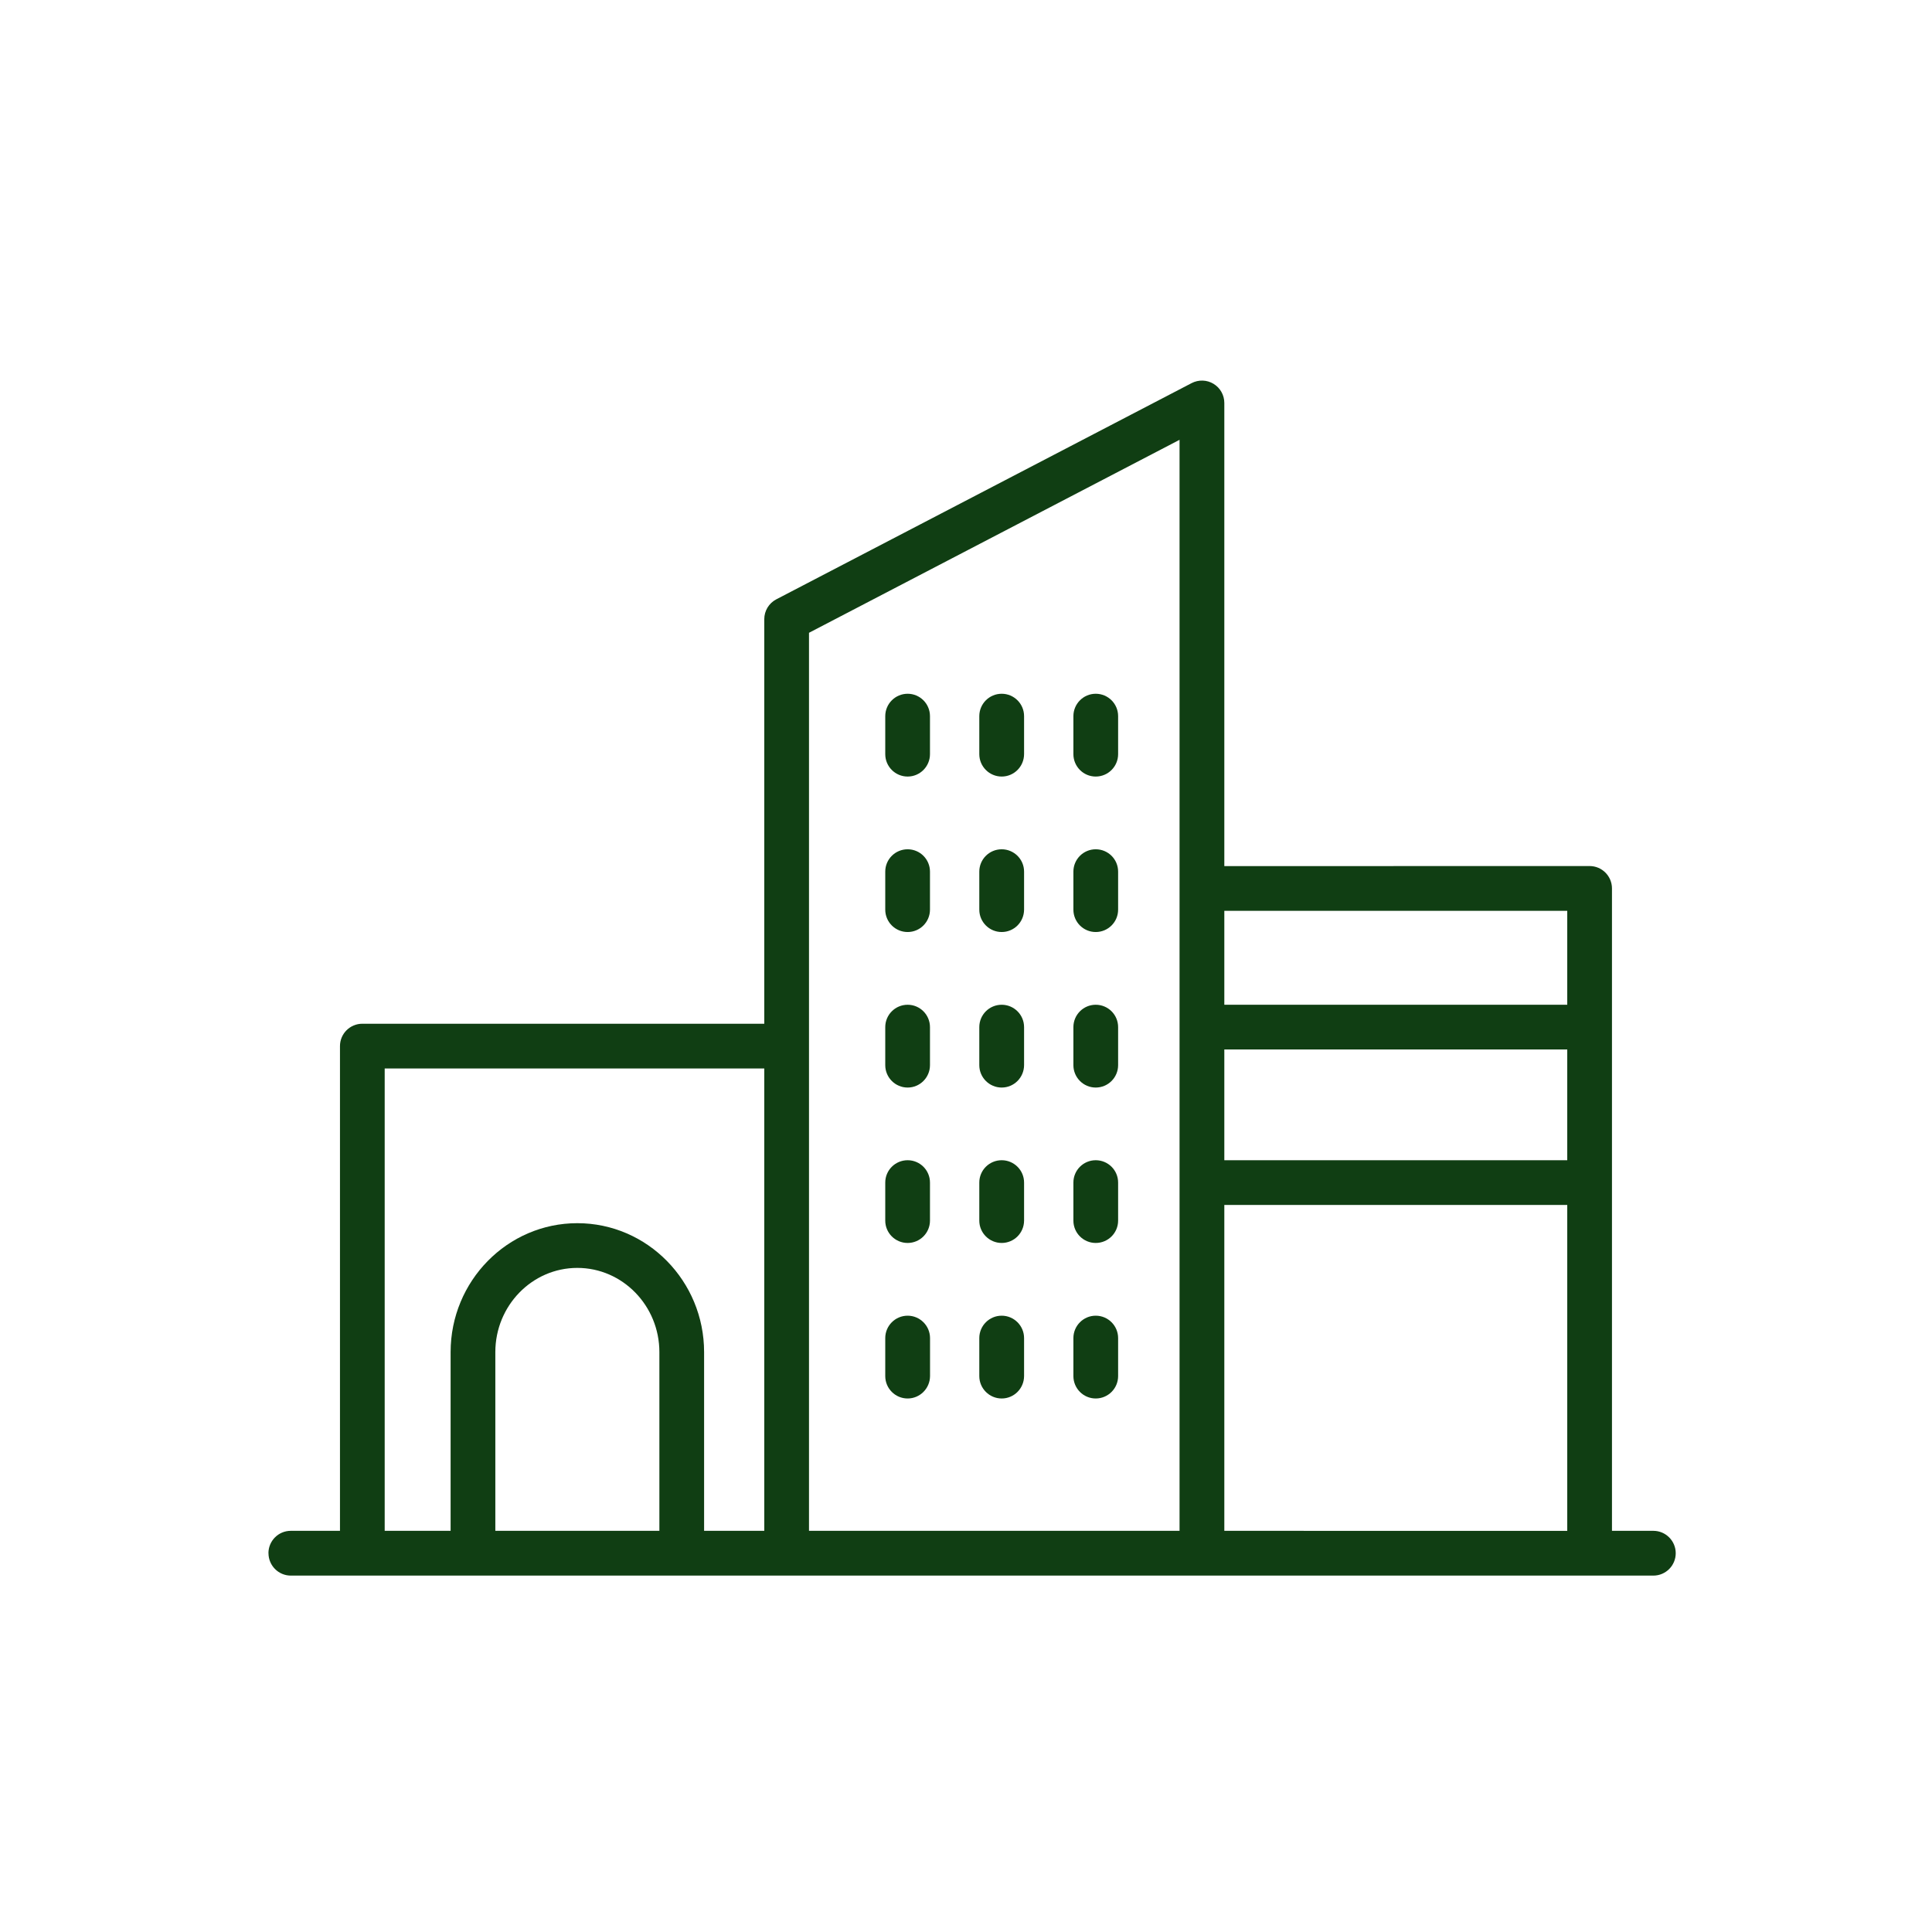
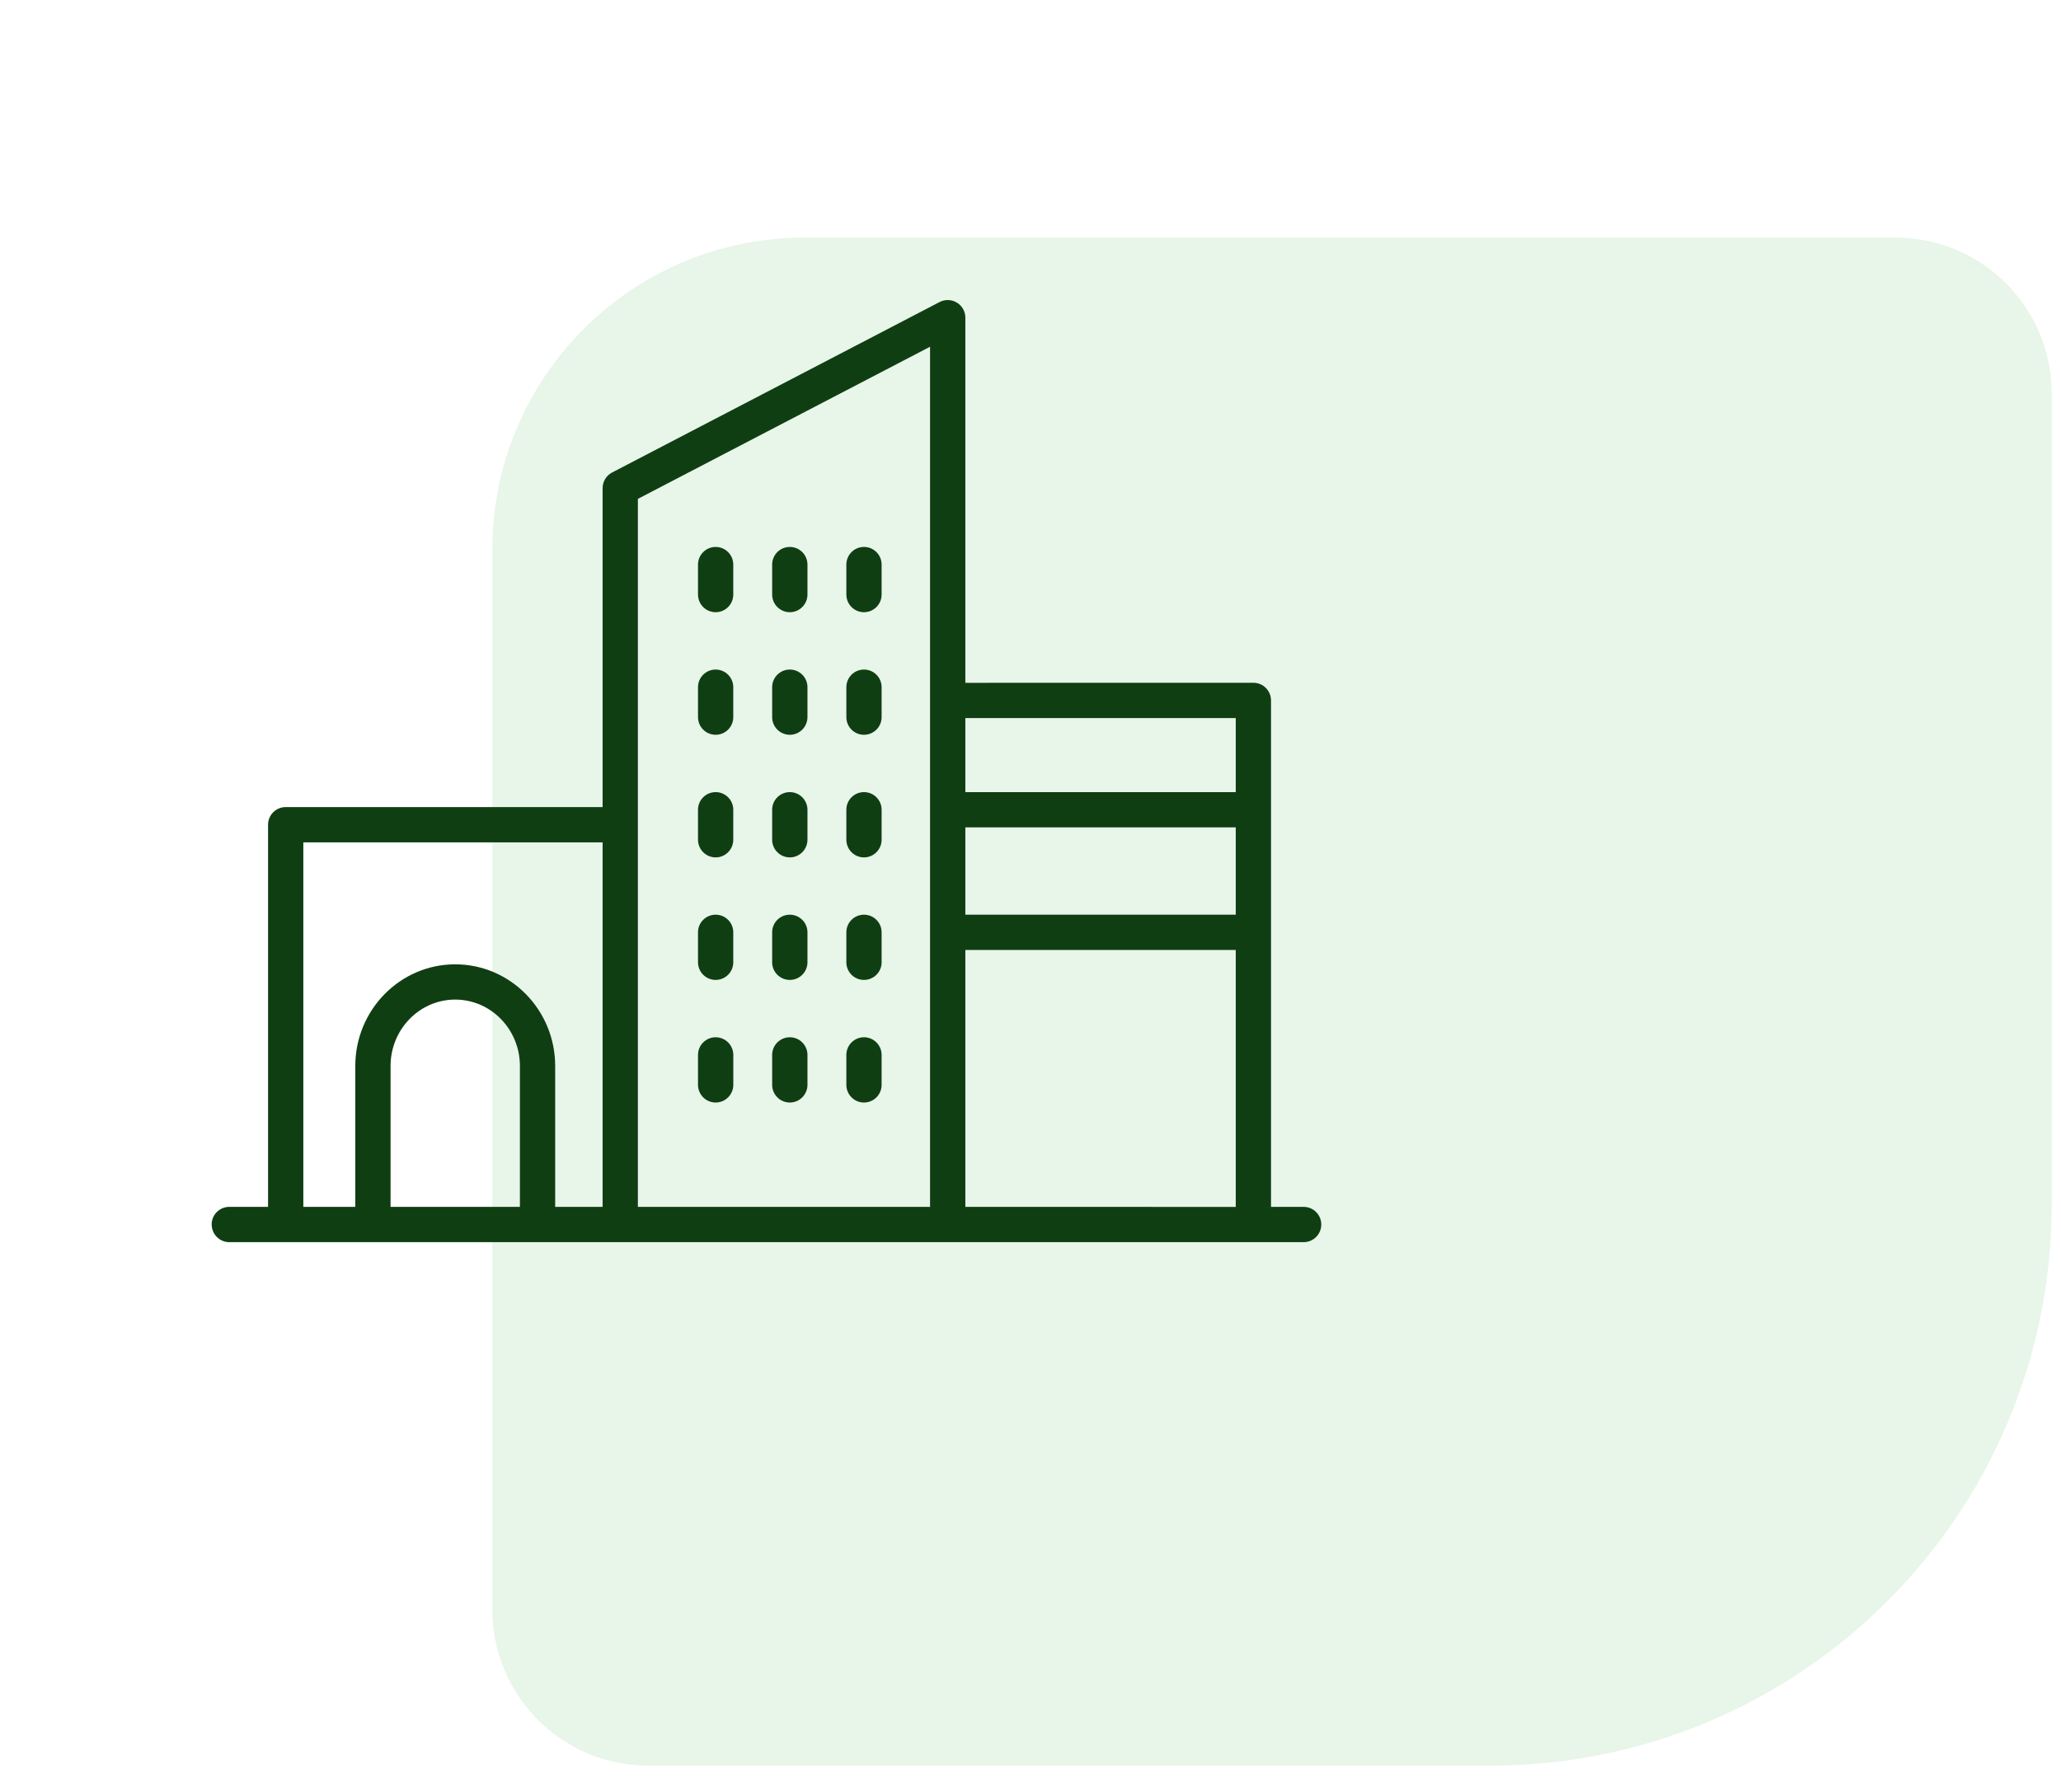
- <svg xmlns="http://www.w3.org/2000/svg" width="34" height="34" viewBox="0 0 34 34" fill="none">
+ <svg xmlns="http://www.w3.org/2000/svg" width="46" height="40" viewBox="0 0 46 40" fill="none">
+   <path d="M45.792 26.884C45.792 33.803 40.183 39.413 33.263 39.413L14.469 39.413C12.547 39.413 10.989 37.855 10.989 35.932L10.989 12.266C10.989 8.422 14.105 5.305 17.95 5.305L42.312 5.305C44.234 5.305 45.792 6.864 45.792 8.786L45.792 26.884Z" fill="#E8F5E9" />
  <path d="M19.283 13.666C19.066 13.666 18.89 13.489 18.89 13.272V12.603C18.89 12.386 19.066 12.209 19.283 12.209C19.501 12.209 19.677 12.385 19.677 12.603V13.272C19.677 13.489 19.501 13.666 19.283 13.666Z" fill="#103E13" />
  <path d="M17.628 13.666C17.411 13.666 17.234 13.489 17.234 13.272V12.603C17.234 12.386 17.41 12.209 17.628 12.209C17.845 12.209 18.022 12.385 18.022 12.603V13.272C18.021 13.489 17.846 13.666 17.628 13.666Z" fill="#103E13" />
  <path d="M15.973 13.666C15.755 13.666 15.579 13.489 15.579 13.272V12.603C15.579 12.386 15.755 12.209 15.973 12.209C16.19 12.209 16.366 12.385 16.366 12.603V13.272C16.366 13.489 16.19 13.666 15.973 13.666Z" fill="#103E13" />
  <path d="M19.283 16.402C19.066 16.402 18.89 16.226 18.89 16.008V15.339C18.89 15.122 19.066 14.946 19.283 14.946C19.501 14.946 19.677 15.122 19.677 15.339V16.008C19.677 16.226 19.501 16.402 19.283 16.402Z" fill="#103E13" />
  <path d="M17.628 16.402C17.411 16.402 17.234 16.226 17.234 16.008V15.339C17.234 15.122 17.41 14.946 17.628 14.946C17.845 14.946 18.022 15.122 18.022 15.339V16.008C18.021 16.226 17.846 16.402 17.628 16.402Z" fill="#103E13" />
  <path d="M15.973 16.402C15.755 16.402 15.579 16.226 15.579 16.008V15.339C15.579 15.122 15.755 14.946 15.973 14.946C16.19 14.946 16.366 15.122 16.366 15.339V16.008C16.366 16.226 16.19 16.402 15.973 16.402Z" fill="#103E13" />
  <path d="M19.283 19.139C19.066 19.139 18.89 18.962 18.89 18.745V18.076C18.89 17.858 19.066 17.682 19.283 17.682C19.501 17.682 19.677 17.858 19.677 18.076V18.745C19.677 18.962 19.501 19.139 19.283 19.139Z" fill="#103E13" />
  <path d="M17.628 19.139C17.411 19.139 17.234 18.962 17.234 18.745V18.076C17.234 17.858 17.41 17.682 17.628 17.682C17.845 17.682 18.022 17.858 18.022 18.076V18.745C18.021 18.962 17.846 19.139 17.628 19.139Z" fill="#103E13" />
  <path d="M15.973 19.139C15.755 19.139 15.579 18.962 15.579 18.745V18.076C15.579 17.858 15.755 17.682 15.973 17.682C16.19 17.682 16.366 17.858 16.366 18.076V18.745C16.366 18.962 16.19 19.139 15.973 19.139Z" fill="#103E13" />
  <path d="M19.283 21.874C19.066 21.874 18.89 21.698 18.89 21.481V20.811C18.89 20.594 19.066 20.418 19.283 20.418C19.501 20.418 19.677 20.594 19.677 20.811V21.481C19.677 21.698 19.501 21.874 19.283 21.874Z" fill="#103E13" />
  <path d="M17.628 21.874C17.411 21.874 17.234 21.698 17.234 21.481V20.811C17.234 20.594 17.41 20.418 17.628 20.418C17.845 20.418 18.022 20.594 18.022 20.811V21.481C18.021 21.698 17.846 21.874 17.628 21.874Z" fill="#103E13" />
  <path d="M15.973 21.874C15.755 21.874 15.579 21.698 15.579 21.481V20.811C15.579 20.594 15.755 20.418 15.973 20.418C16.19 20.418 16.366 20.594 16.366 20.811V21.481C16.366 21.698 16.19 21.874 15.973 21.874Z" fill="#103E13" />
  <path d="M19.283 24.611C19.066 24.611 18.89 24.434 18.89 24.217V23.548C18.89 23.331 19.066 23.154 19.283 23.154C19.501 23.154 19.677 23.331 19.677 23.548V24.217C19.677 24.434 19.501 24.611 19.283 24.611Z" fill="#103E13" />
  <path d="M17.628 24.611C17.411 24.611 17.234 24.434 17.234 24.217V23.548C17.234 23.331 17.41 23.154 17.628 23.154C17.845 23.154 18.022 23.331 18.022 23.548V24.217C18.021 24.434 17.846 24.611 17.628 24.611Z" fill="#103E13" />
  <path d="M15.973 24.611C15.755 24.611 15.579 24.434 15.579 24.217L15.579 23.548C15.579 23.331 15.755 23.154 15.973 23.154C16.19 23.154 16.367 23.331 16.367 23.548V24.217C16.366 24.434 16.19 24.611 15.973 24.611Z" fill="#103E13" />
  <path d="M4.725 27.334C4.725 27.551 4.901 27.728 5.118 27.728H29.096C29.314 27.728 29.49 27.551 29.49 27.334C29.49 27.117 29.314 26.94 29.096 26.94H28.368V15.635C28.368 15.418 28.192 15.241 27.975 15.241L21.546 15.242V7.091C21.546 6.953 21.474 6.826 21.357 6.755C21.239 6.683 21.093 6.679 20.971 6.742L13.662 10.547C13.531 10.615 13.45 10.75 13.45 10.897V18.016H6.377C6.159 18.016 5.983 18.192 5.983 18.41V26.94H5.117C4.9 26.94 4.724 27.116 4.724 27.334L4.725 27.334ZM21.546 21.205H27.581V26.941L21.546 26.94V21.205ZM21.546 18.469H27.581V20.418L21.546 20.418V18.469ZM21.546 16.029H27.581V17.682H21.546V16.029ZM14.237 11.136L20.758 7.74V26.94H14.237V11.136ZM8.717 23.795C8.717 22.978 9.364 22.313 10.16 22.313C10.956 22.313 11.604 22.978 11.604 23.795V26.94H8.717V23.795ZM6.77 18.803H13.45V26.94H12.391V23.795C12.391 22.544 11.391 21.526 10.16 21.526C8.93 21.526 7.93 22.544 7.93 23.795V26.94H6.77V18.803Z" fill="#103E13" />
</svg>
